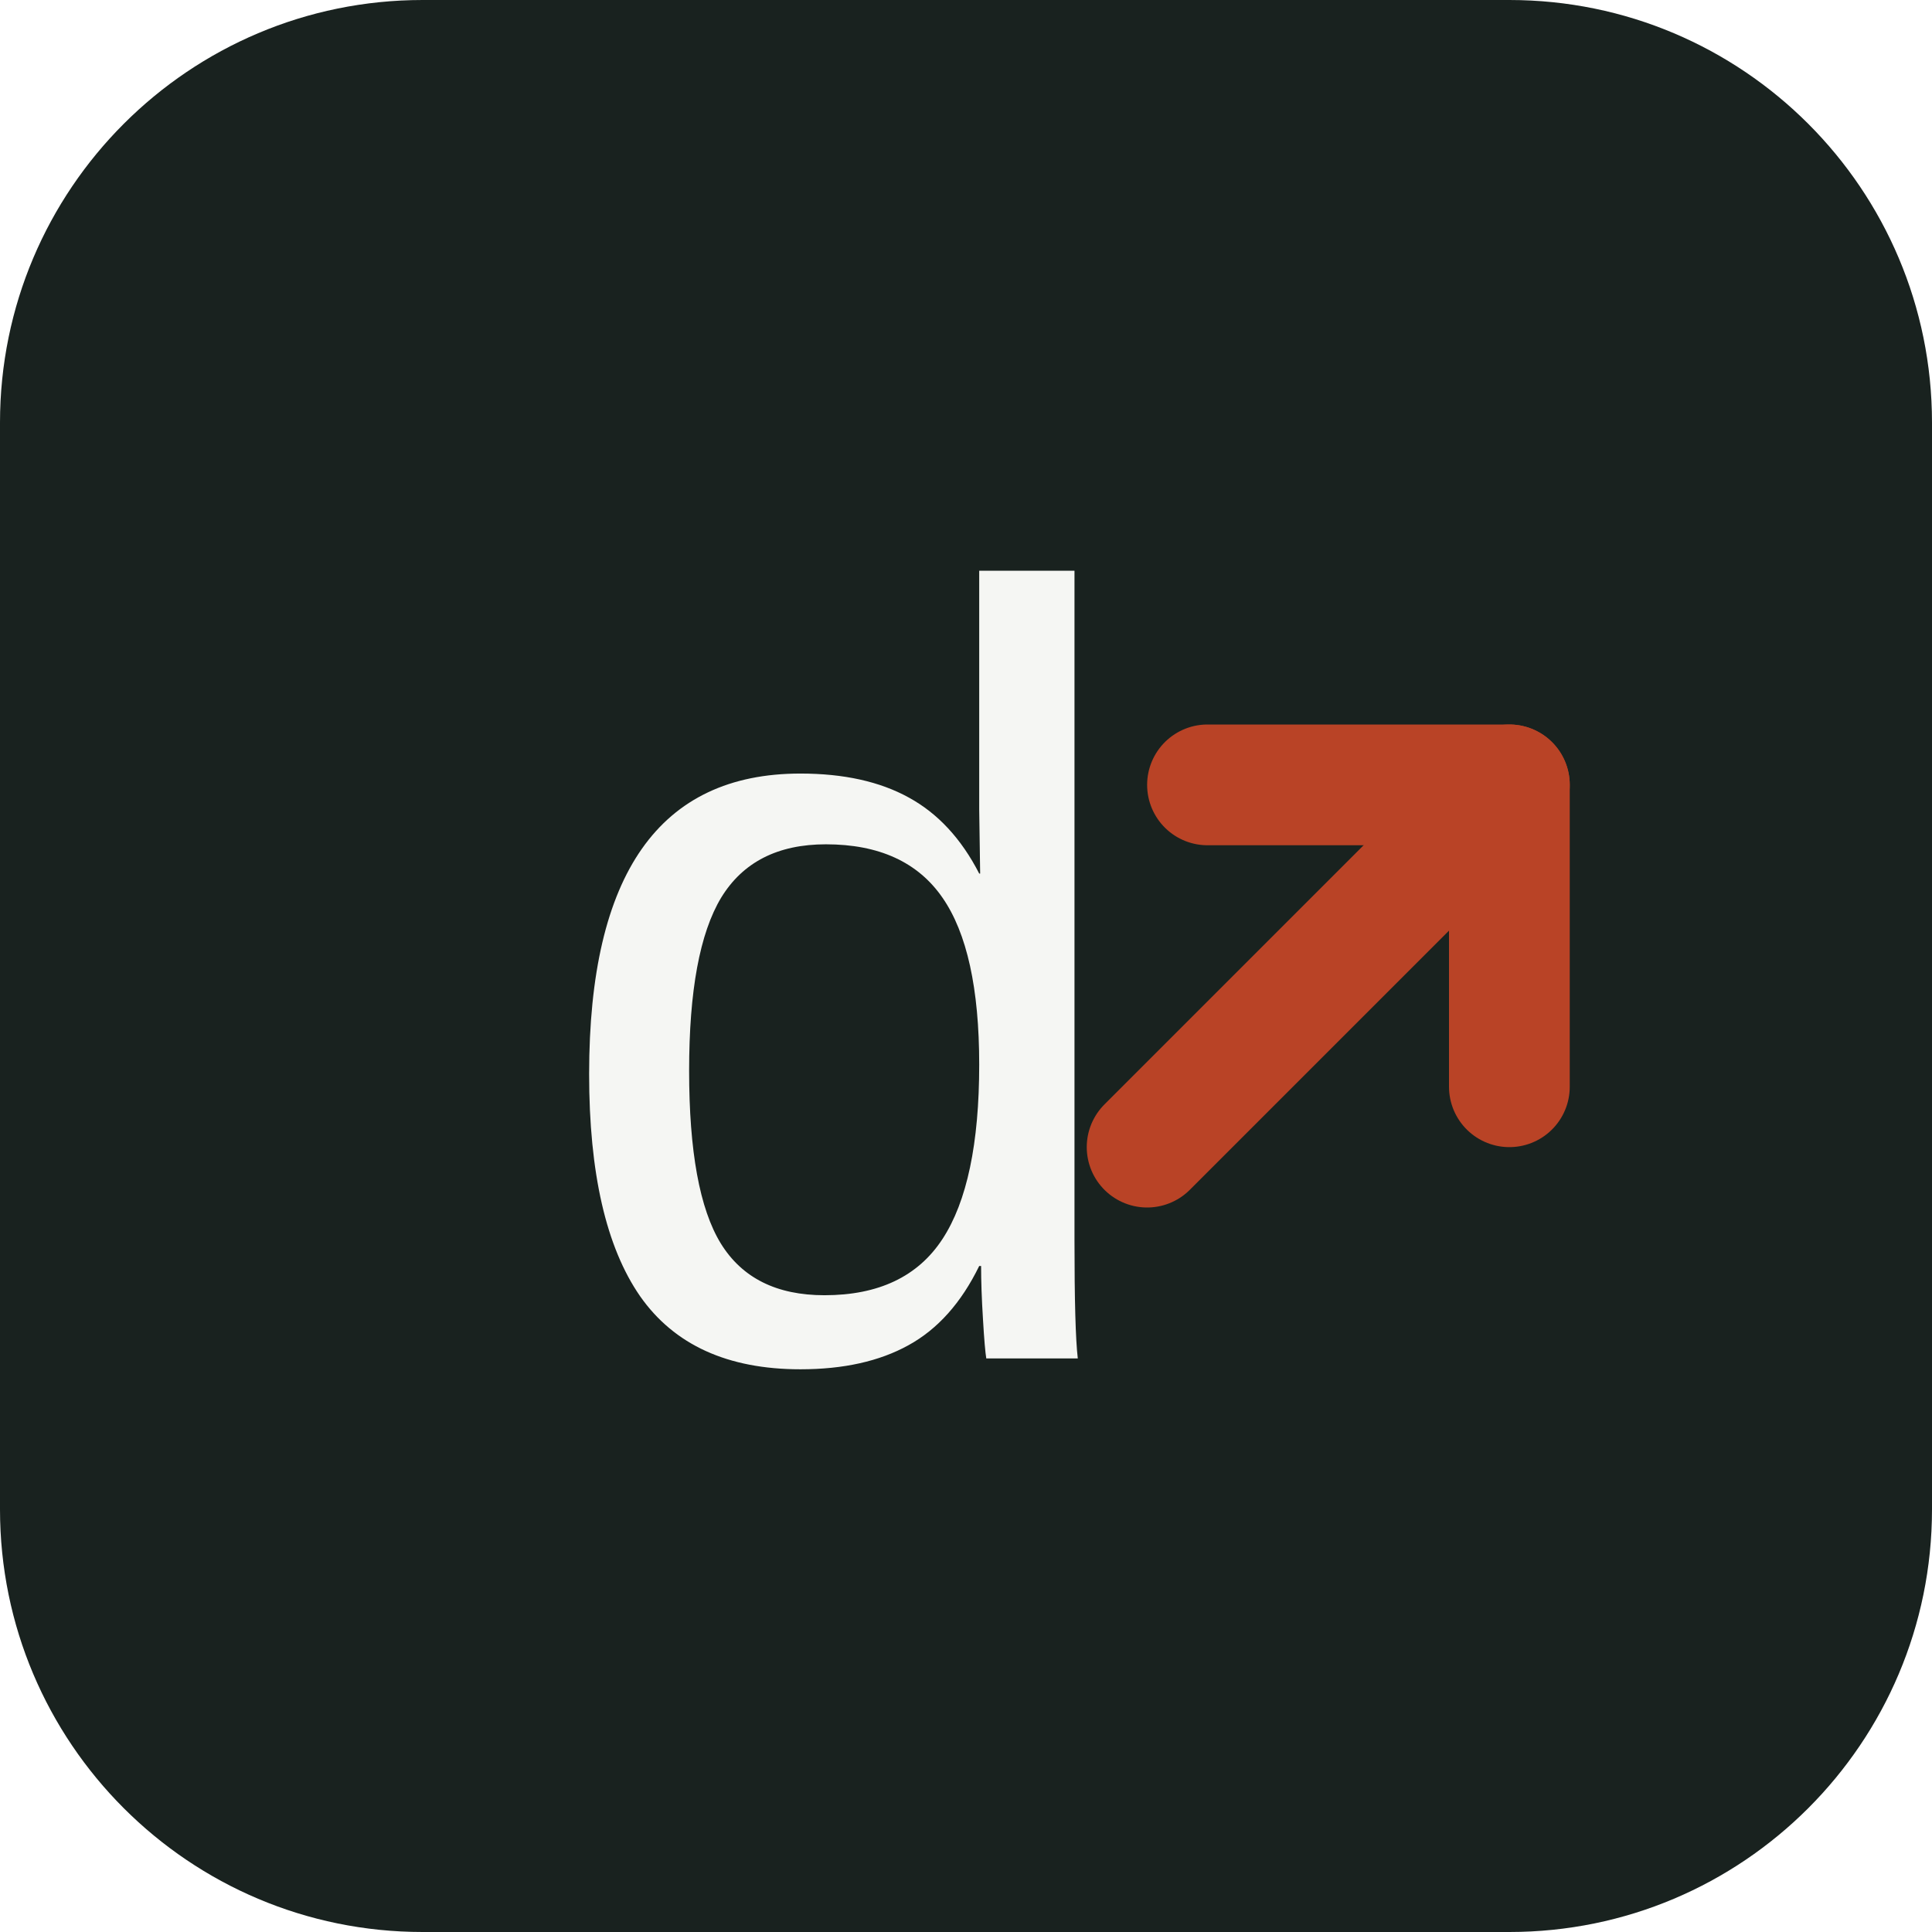
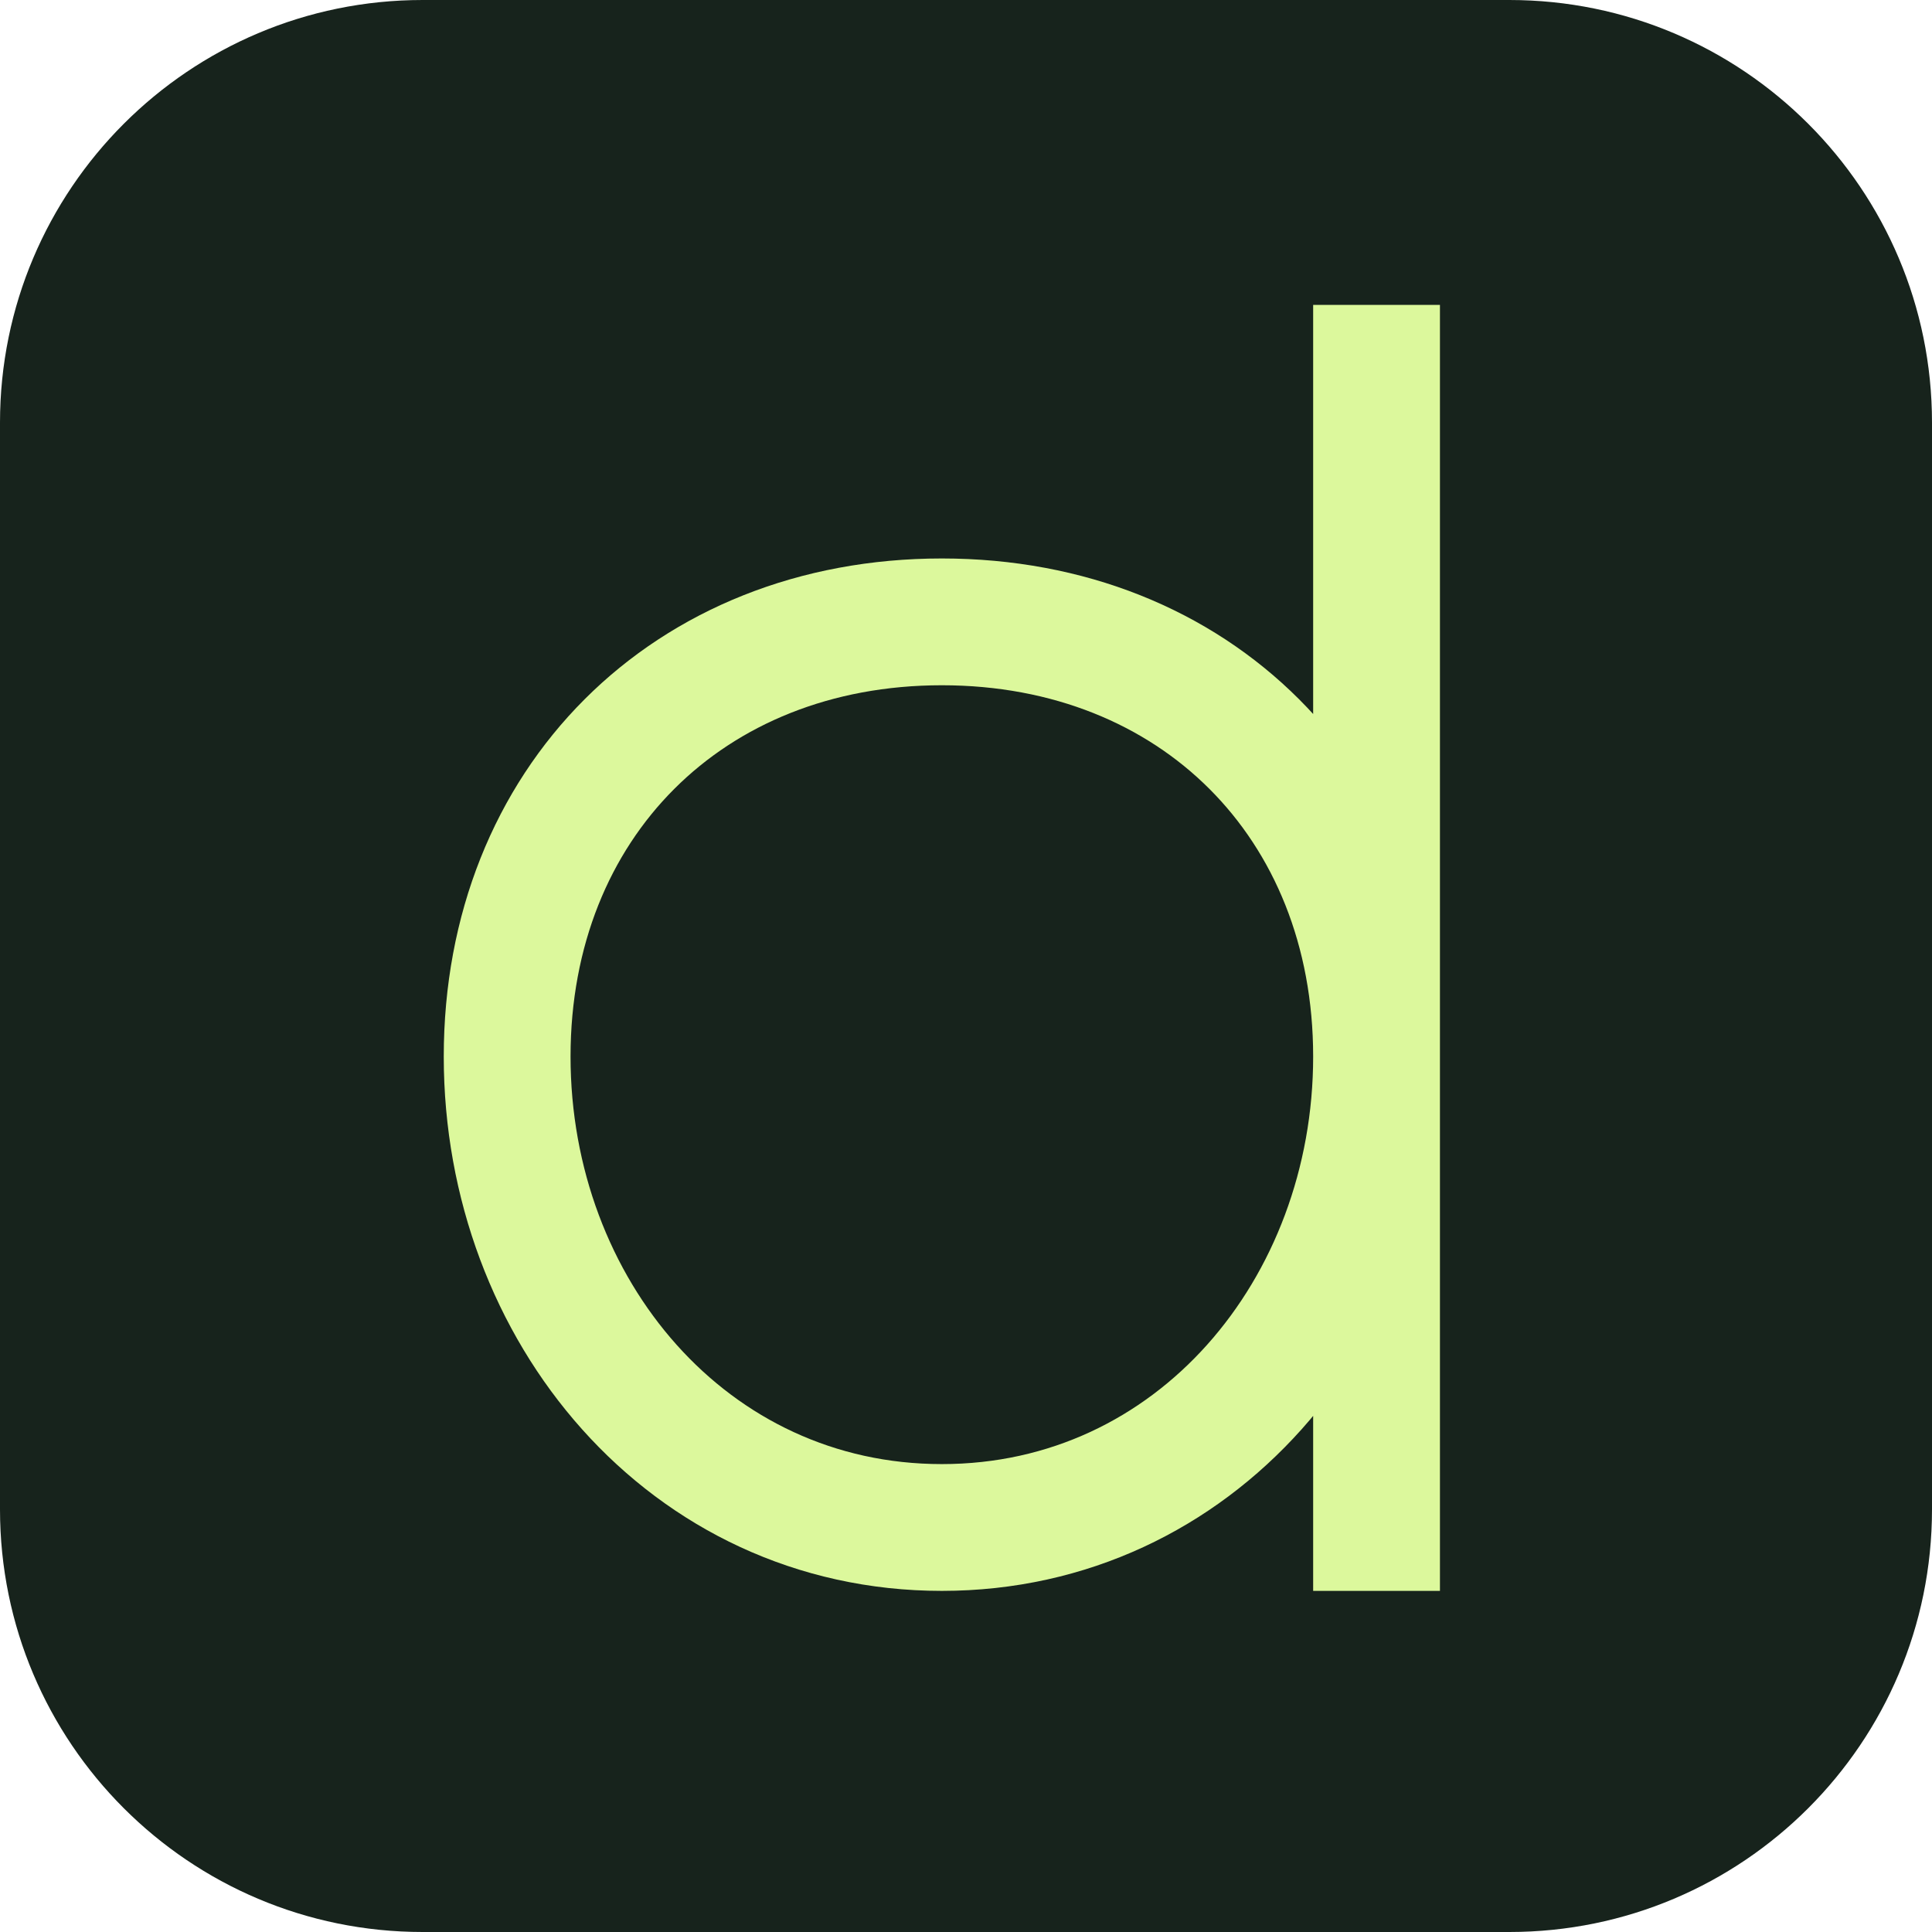
<svg xmlns="http://www.w3.org/2000/svg" viewBox="0 0 64 64">
-   <rect width="64" height="64" rx="14" fill="#19221f" />
-   <text x="18" y="45" font-family="Archivo, Arial, Helvetica, sans-serif" font-size="36" font-weight="500" fill="#f5f6f3">d</text>
-   <path d="M40 26 L50 26 L50 36" fill="none" stroke="#b94326" stroke-width="4" stroke-linecap="round" stroke-linejoin="round" />
-   <path d="M50 26 L38 38" fill="none" stroke="#b94326" stroke-width="4" stroke-linecap="round" />
+   <rect width="64" height="64" rx="14" fill="#17231c" />
+   <path transform="translate(12 5) scale(1.2)" d="M28 6v32M28 25c0-7-5-12-12-12S4 18 4 25s5 13 12 13 12-6 12-13" fill="none" stroke="#dcf89c" stroke-width="3.5" stroke-linecap="square" stroke-linejoin="round" />
</svg>
